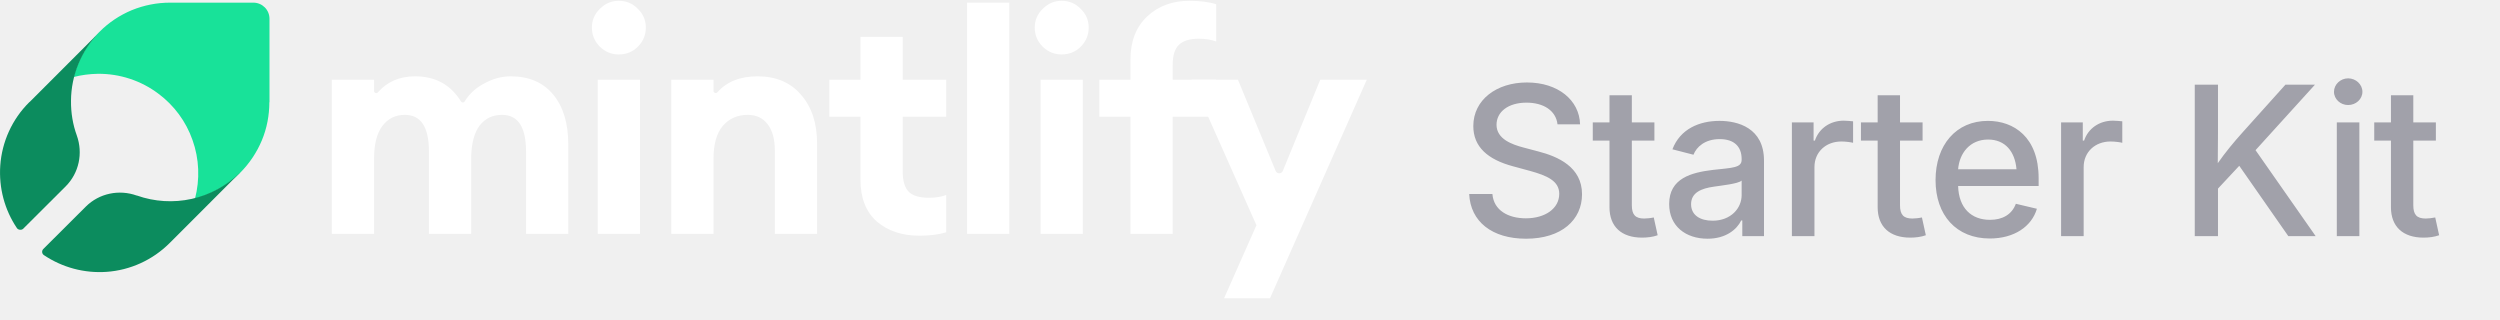
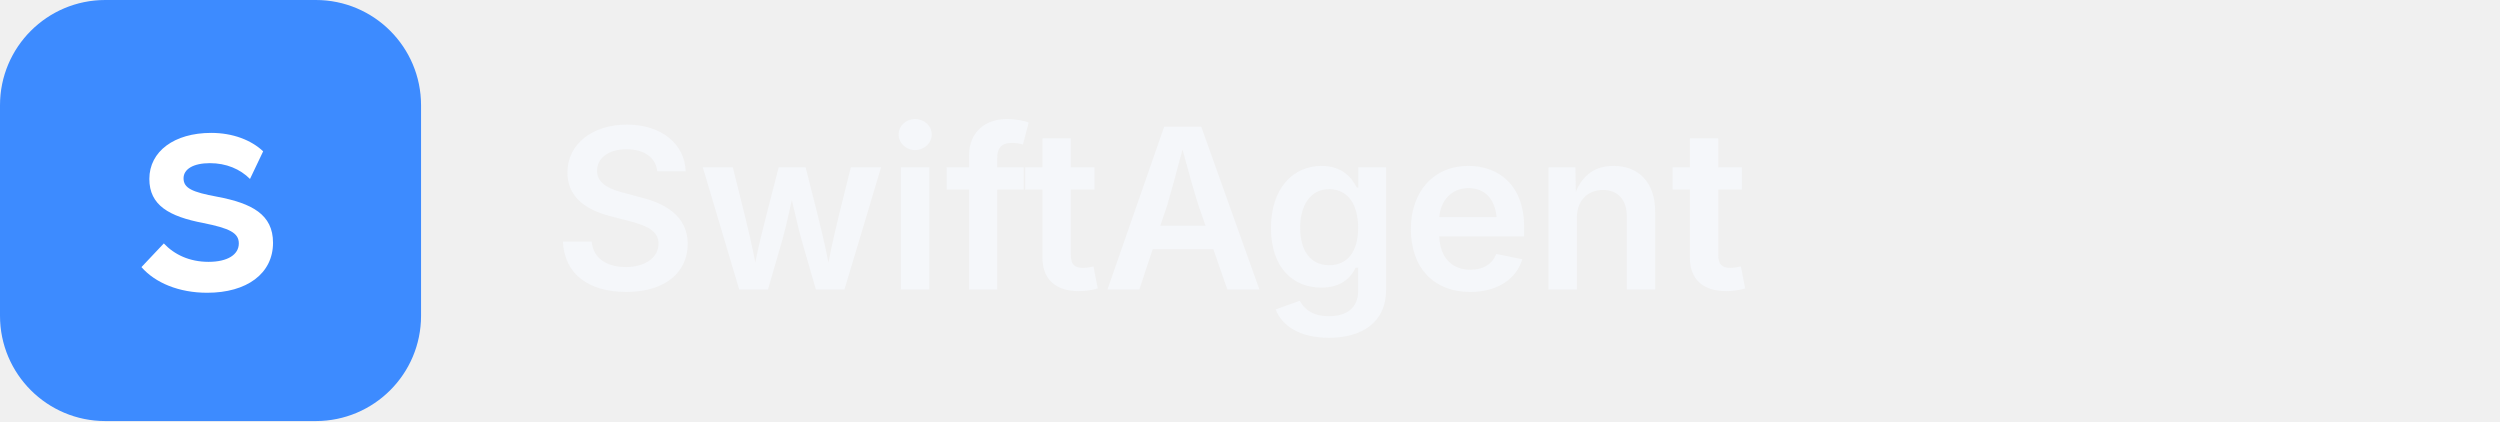
- <svg xmlns="http://www.w3.org/2000/svg" width="180" height="23" viewBox="0 0 180 23" fill="none">
-   <path d="M91.44 21.476H88.133L90.464 16.216L85.802 5.74H89.132L91.847 12.307C91.943 12.536 92.268 12.536 92.362 12.306L95.058 5.74H98.409L91.44 21.476Z" fill="white" />
-   <path d="M81.393 16.837V8.403H79.152V5.74H81.393V4.297C81.393 2.98 81.792 1.944 82.592 1.19C83.391 0.435 84.404 0.058 85.633 0.058C86.387 0.058 87.031 0.139 87.564 0.302V2.988C87.208 2.854 86.794 2.788 86.32 2.788C85.655 2.788 85.174 2.936 84.878 3.232C84.582 3.513 84.434 3.994 84.434 4.674V5.74H87.564V8.403H84.434V16.837H81.393Z" fill="white" />
-   <path d="M76.433 3.92C75.915 3.92 75.463 3.735 75.079 3.365C74.694 2.98 74.502 2.521 74.502 1.989C74.502 1.456 74.694 1.005 75.079 0.635C75.463 0.25 75.915 0.058 76.433 0.058C76.98 0.058 77.438 0.25 77.809 0.635C78.193 1.005 78.386 1.456 78.386 1.989C78.386 2.521 78.193 2.98 77.809 3.365C77.438 3.735 76.98 3.92 76.433 3.92ZM74.924 16.837V5.74H77.964V16.837H74.924Z" fill="white" />
-   <path d="M69.628 16.837V0.191H72.669V16.837H69.628Z" fill="white" />
-   <path d="M66.194 16.97C64.951 16.97 63.93 16.63 63.131 15.949C62.347 15.254 61.955 14.255 61.955 12.953V8.403H59.713V5.74H61.955V2.655H64.995V5.74H68.125V8.403H64.995V12.354C64.995 13.034 65.143 13.523 65.439 13.819C65.735 14.1 66.216 14.24 66.882 14.24C67.355 14.24 67.769 14.174 68.125 14.04V16.726C67.592 16.889 66.948 16.97 66.194 16.97Z" fill="white" />
-   <path d="M48.332 16.837V5.74H51.373V6.551C51.373 6.688 51.559 6.748 51.65 6.646C52.328 5.879 53.293 5.495 54.546 5.495C55.878 5.495 56.921 5.939 57.676 6.827C58.445 7.7 58.83 8.869 58.83 10.334V16.837H55.789V10.844C55.789 10.03 55.619 9.402 55.279 8.958C54.939 8.499 54.458 8.27 53.836 8.27C53.096 8.27 52.497 8.536 52.038 9.069C51.594 9.601 51.373 10.386 51.373 11.421V16.837H48.332Z" fill="white" />
-   <path d="M44.547 3.92C44.029 3.92 43.578 3.735 43.193 3.365C42.809 2.98 42.616 2.521 42.616 1.989C42.616 1.456 42.809 1.005 43.193 0.635C43.578 0.25 44.029 0.058 44.547 0.058C45.095 0.058 45.553 0.25 45.923 0.635C46.308 1.005 46.5 1.456 46.5 1.989C46.5 2.521 46.308 2.98 45.923 3.365C45.553 3.735 45.095 3.92 44.547 3.92ZM43.038 16.837V5.74H46.079V16.837H43.038Z" fill="white" />
-   <path d="M37.875 16.837V10.911C37.875 9.15 37.298 8.27 36.144 8.27C35.478 8.27 34.945 8.521 34.546 9.024C34.161 9.527 33.954 10.275 33.924 11.266V16.837H30.884V10.911C30.884 9.15 30.306 8.27 29.152 8.27C28.472 8.27 27.932 8.536 27.532 9.069C27.133 9.601 26.933 10.386 26.933 11.421V16.837H23.892V5.74H26.933V6.559C26.933 6.695 27.116 6.755 27.206 6.652C27.878 5.881 28.771 5.495 29.885 5.495C31.349 5.495 32.452 6.1 33.193 7.309C33.252 7.404 33.395 7.403 33.454 7.307C33.774 6.78 34.219 6.361 34.79 6.05C35.441 5.68 36.099 5.495 36.765 5.495C38.082 5.495 39.103 5.932 39.828 6.805C40.553 7.678 40.916 8.876 40.916 10.4V16.837H37.875Z" fill="white" />
-   <path d="M19.403 7.362V1.35C19.403 0.705 18.879 0.191 18.244 0.191H12.235C11.291 0.191 10.357 0.378 9.487 0.733C8.618 1.098 7.824 1.621 7.16 2.295L7.114 2.341C6.235 3.23 5.609 4.333 5.291 5.548C5.861 5.399 6.45 5.324 7.039 5.314C8.609 5.296 10.151 5.801 11.403 6.745C12.534 7.586 13.394 8.746 13.861 10.083C14.347 11.438 14.403 12.916 14.039 14.309C15.244 13.991 16.356 13.364 17.244 12.486L17.291 12.439C17.954 11.775 18.487 10.98 18.851 10.111C19.216 9.241 19.393 8.306 19.393 7.362H19.403Z" fill="#18E299" />
-   <path d="M5.112 7.26C5.121 5.416 5.857 3.646 7.151 2.324L2.151 7.326C2.133 7.344 2.114 7.354 2.095 7.372C0.876 8.583 0.14 10.204 0.019 11.918C-0.092 13.52 0.327 15.103 1.22 16.426C1.306 16.552 1.537 16.593 1.667 16.472L4.73 13.417C5.689 12.458 5.987 11.033 5.531 9.757C5.242 8.965 5.103 8.117 5.112 7.26Z" fill="#0C8C5E" />
-   <path d="M17.262 12.44C16.303 13.38 15.102 14.032 13.799 14.321C12.486 14.61 11.127 14.526 9.861 14.079C9.861 14.079 9.851 14.079 9.842 14.079C8.567 13.622 7.142 13.921 6.183 14.871L3.12 17.926C2.99 18.056 3.009 18.27 3.167 18.373C4.489 19.258 6.072 19.686 7.673 19.574C9.386 19.453 10.997 18.717 12.216 17.497L12.263 17.451L17.262 12.449V12.44Z" fill="#0C8C5E" />
-   <text x="105" y="17" font-family="Inter, ui-sans-serif, system-ui, -apple-system, sans-serif" font-size="15" font-weight="500" fill="#A1A1AA" letter-spacing="-0.01em">Starter Kit</text>
+ <svg xmlns="http://www.w3.org/2000/svg" width="190" height="32" viewBox="0 0 190 32" fill="none">
+   <rect width="32" height="32" rx="8" fill="#3D8BFF" />
+   <path d="M20 11.5c-.9-.85-2.3-1.4-3.95-1.4-2.8 0-4.7 1.4-4.7 3.5 0 2 1.5 2.85 4.1 3.35 2 .4 2.7.75 2.7 1.55 0 .85-.85 1.4-2.3 1.4-1.45 0-2.6-.55-3.4-1.4l-1.7 1.8c1.05 1.2 2.85 1.95 5 1.95 3 0 5-1.45 5-3.8 0-2.15-1.6-3-4.25-3.5-1.9-.35-2.55-.65-2.55-1.4 0-.7.75-1.15 2-1.15 1.25 0 2.3.45 3.05 1.2L20 11.5z" fill="white" />
+   <text x="42" y="22" font-family="Inter, ui-sans-serif, system-ui, sans-serif" font-size="17" font-weight="600" fill="#F5F7FA">SwiftAgent</text>
</svg>
